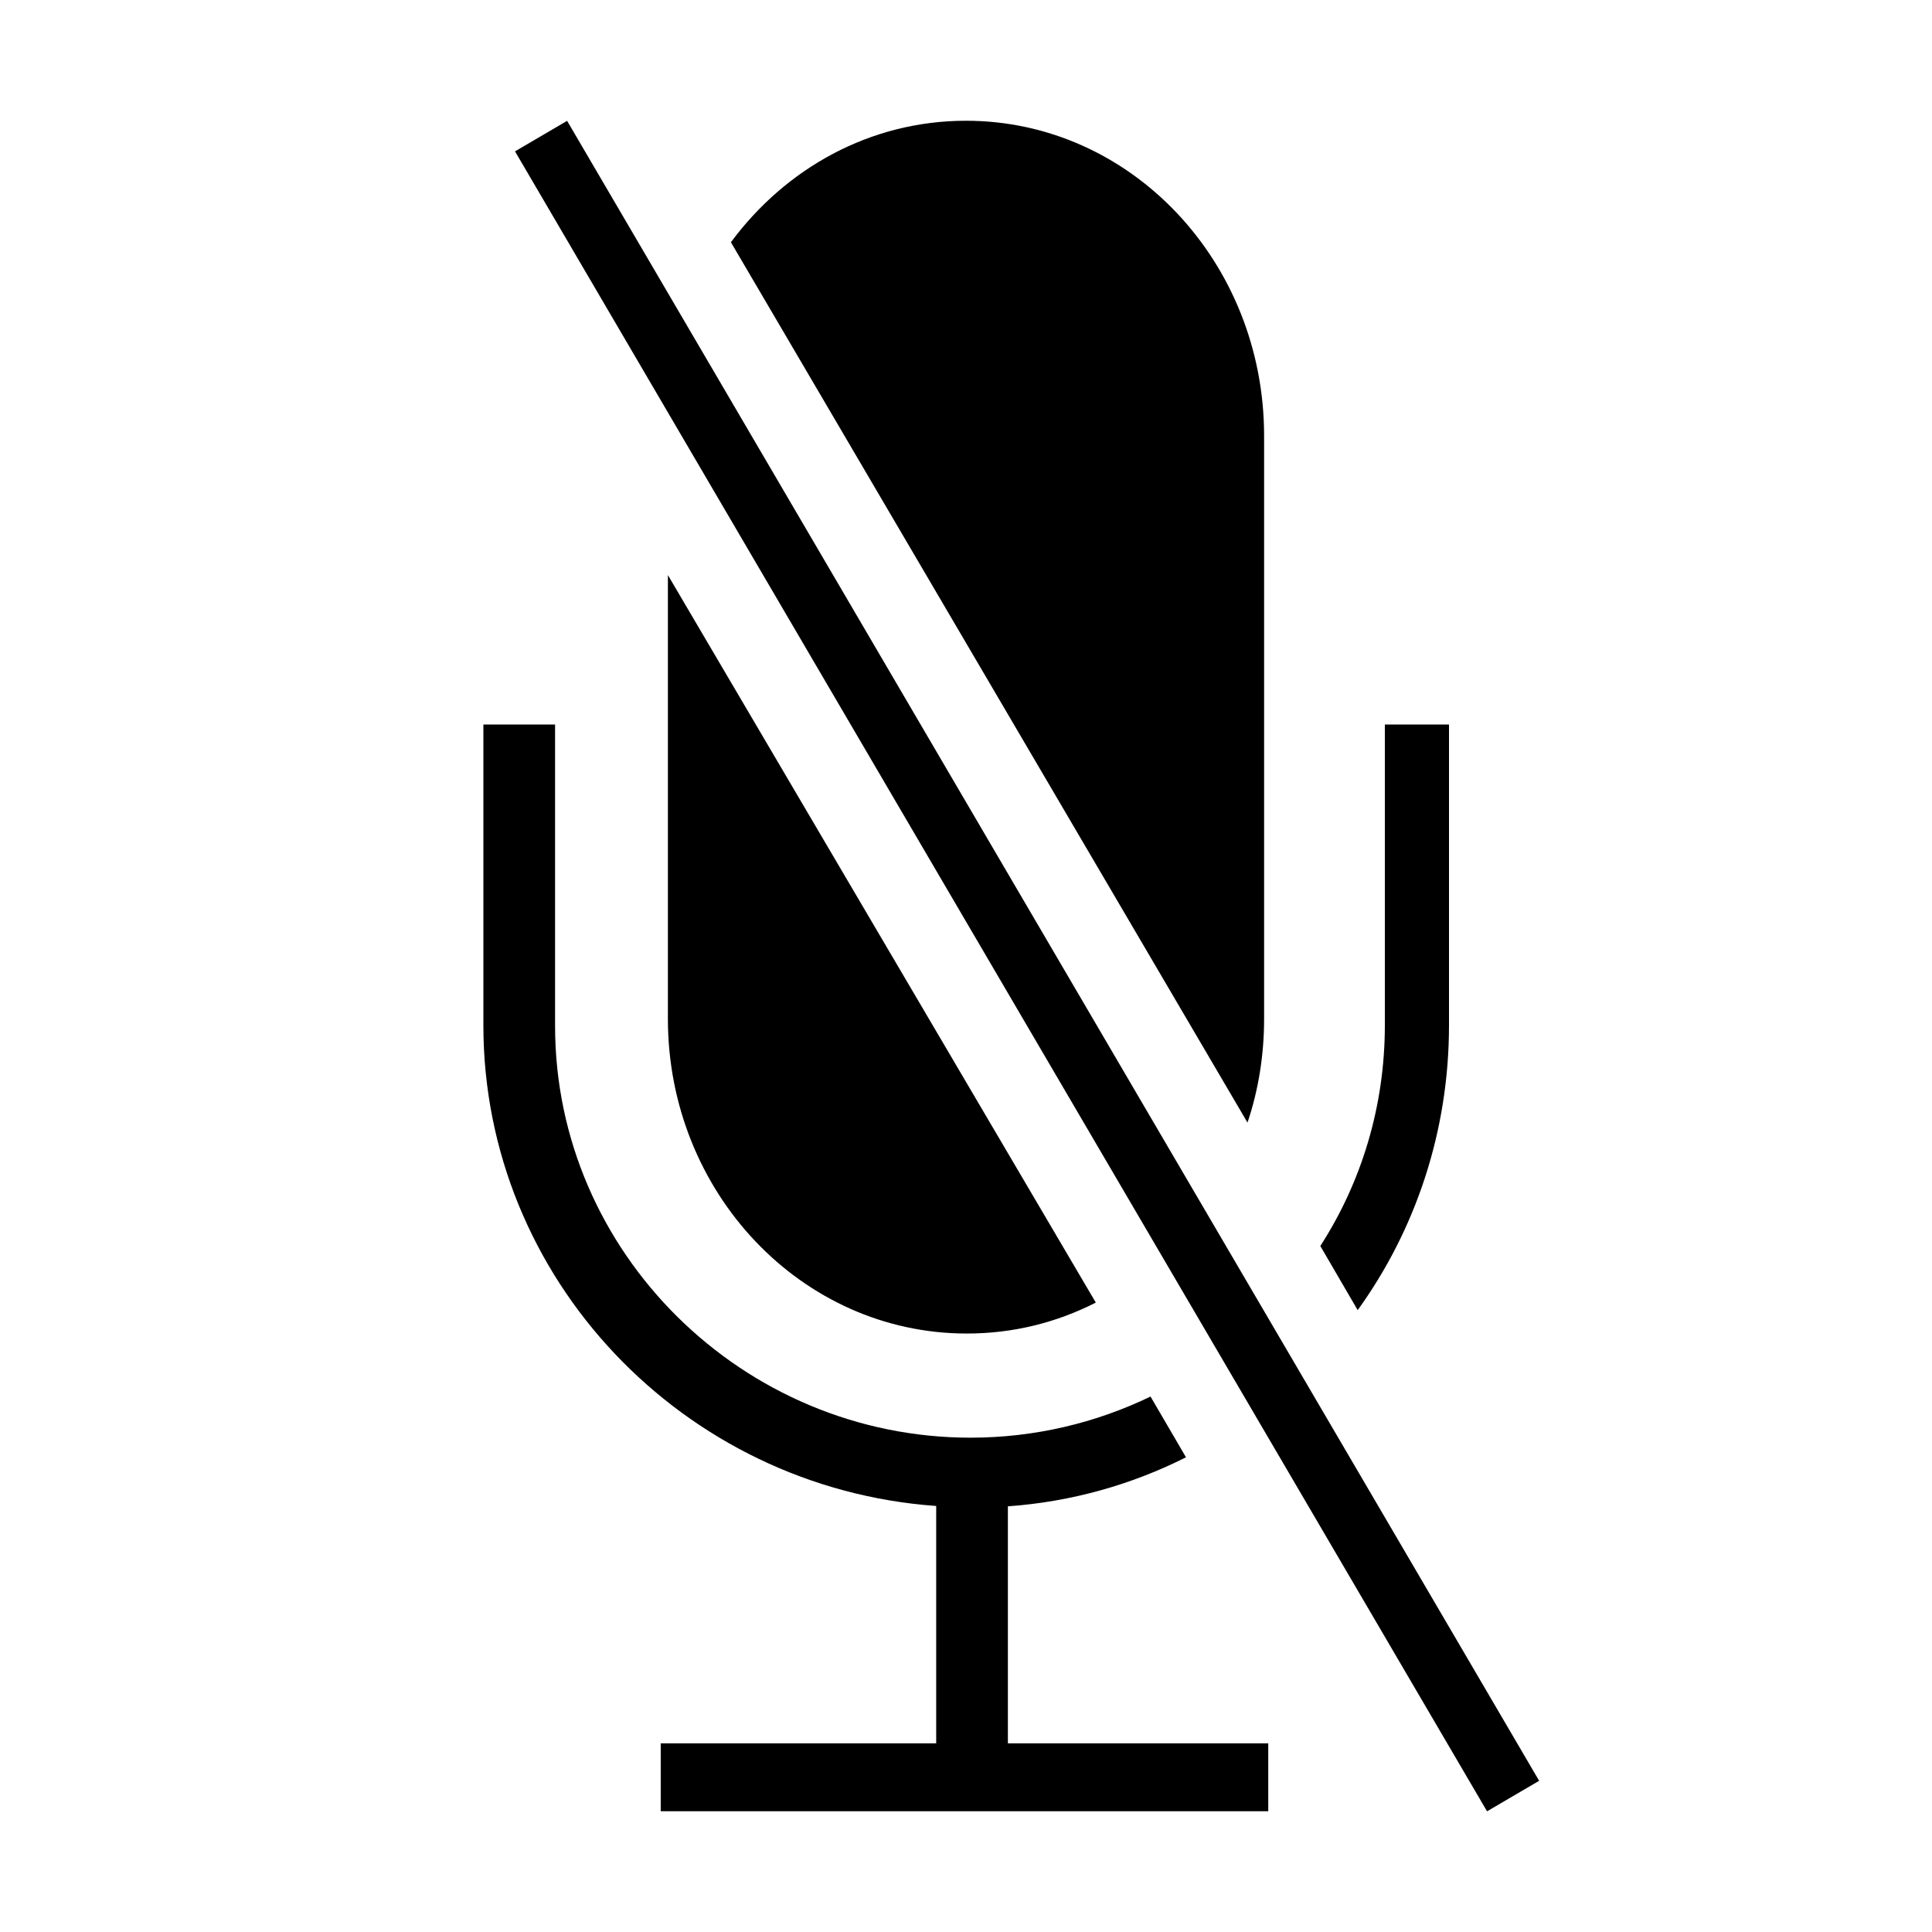
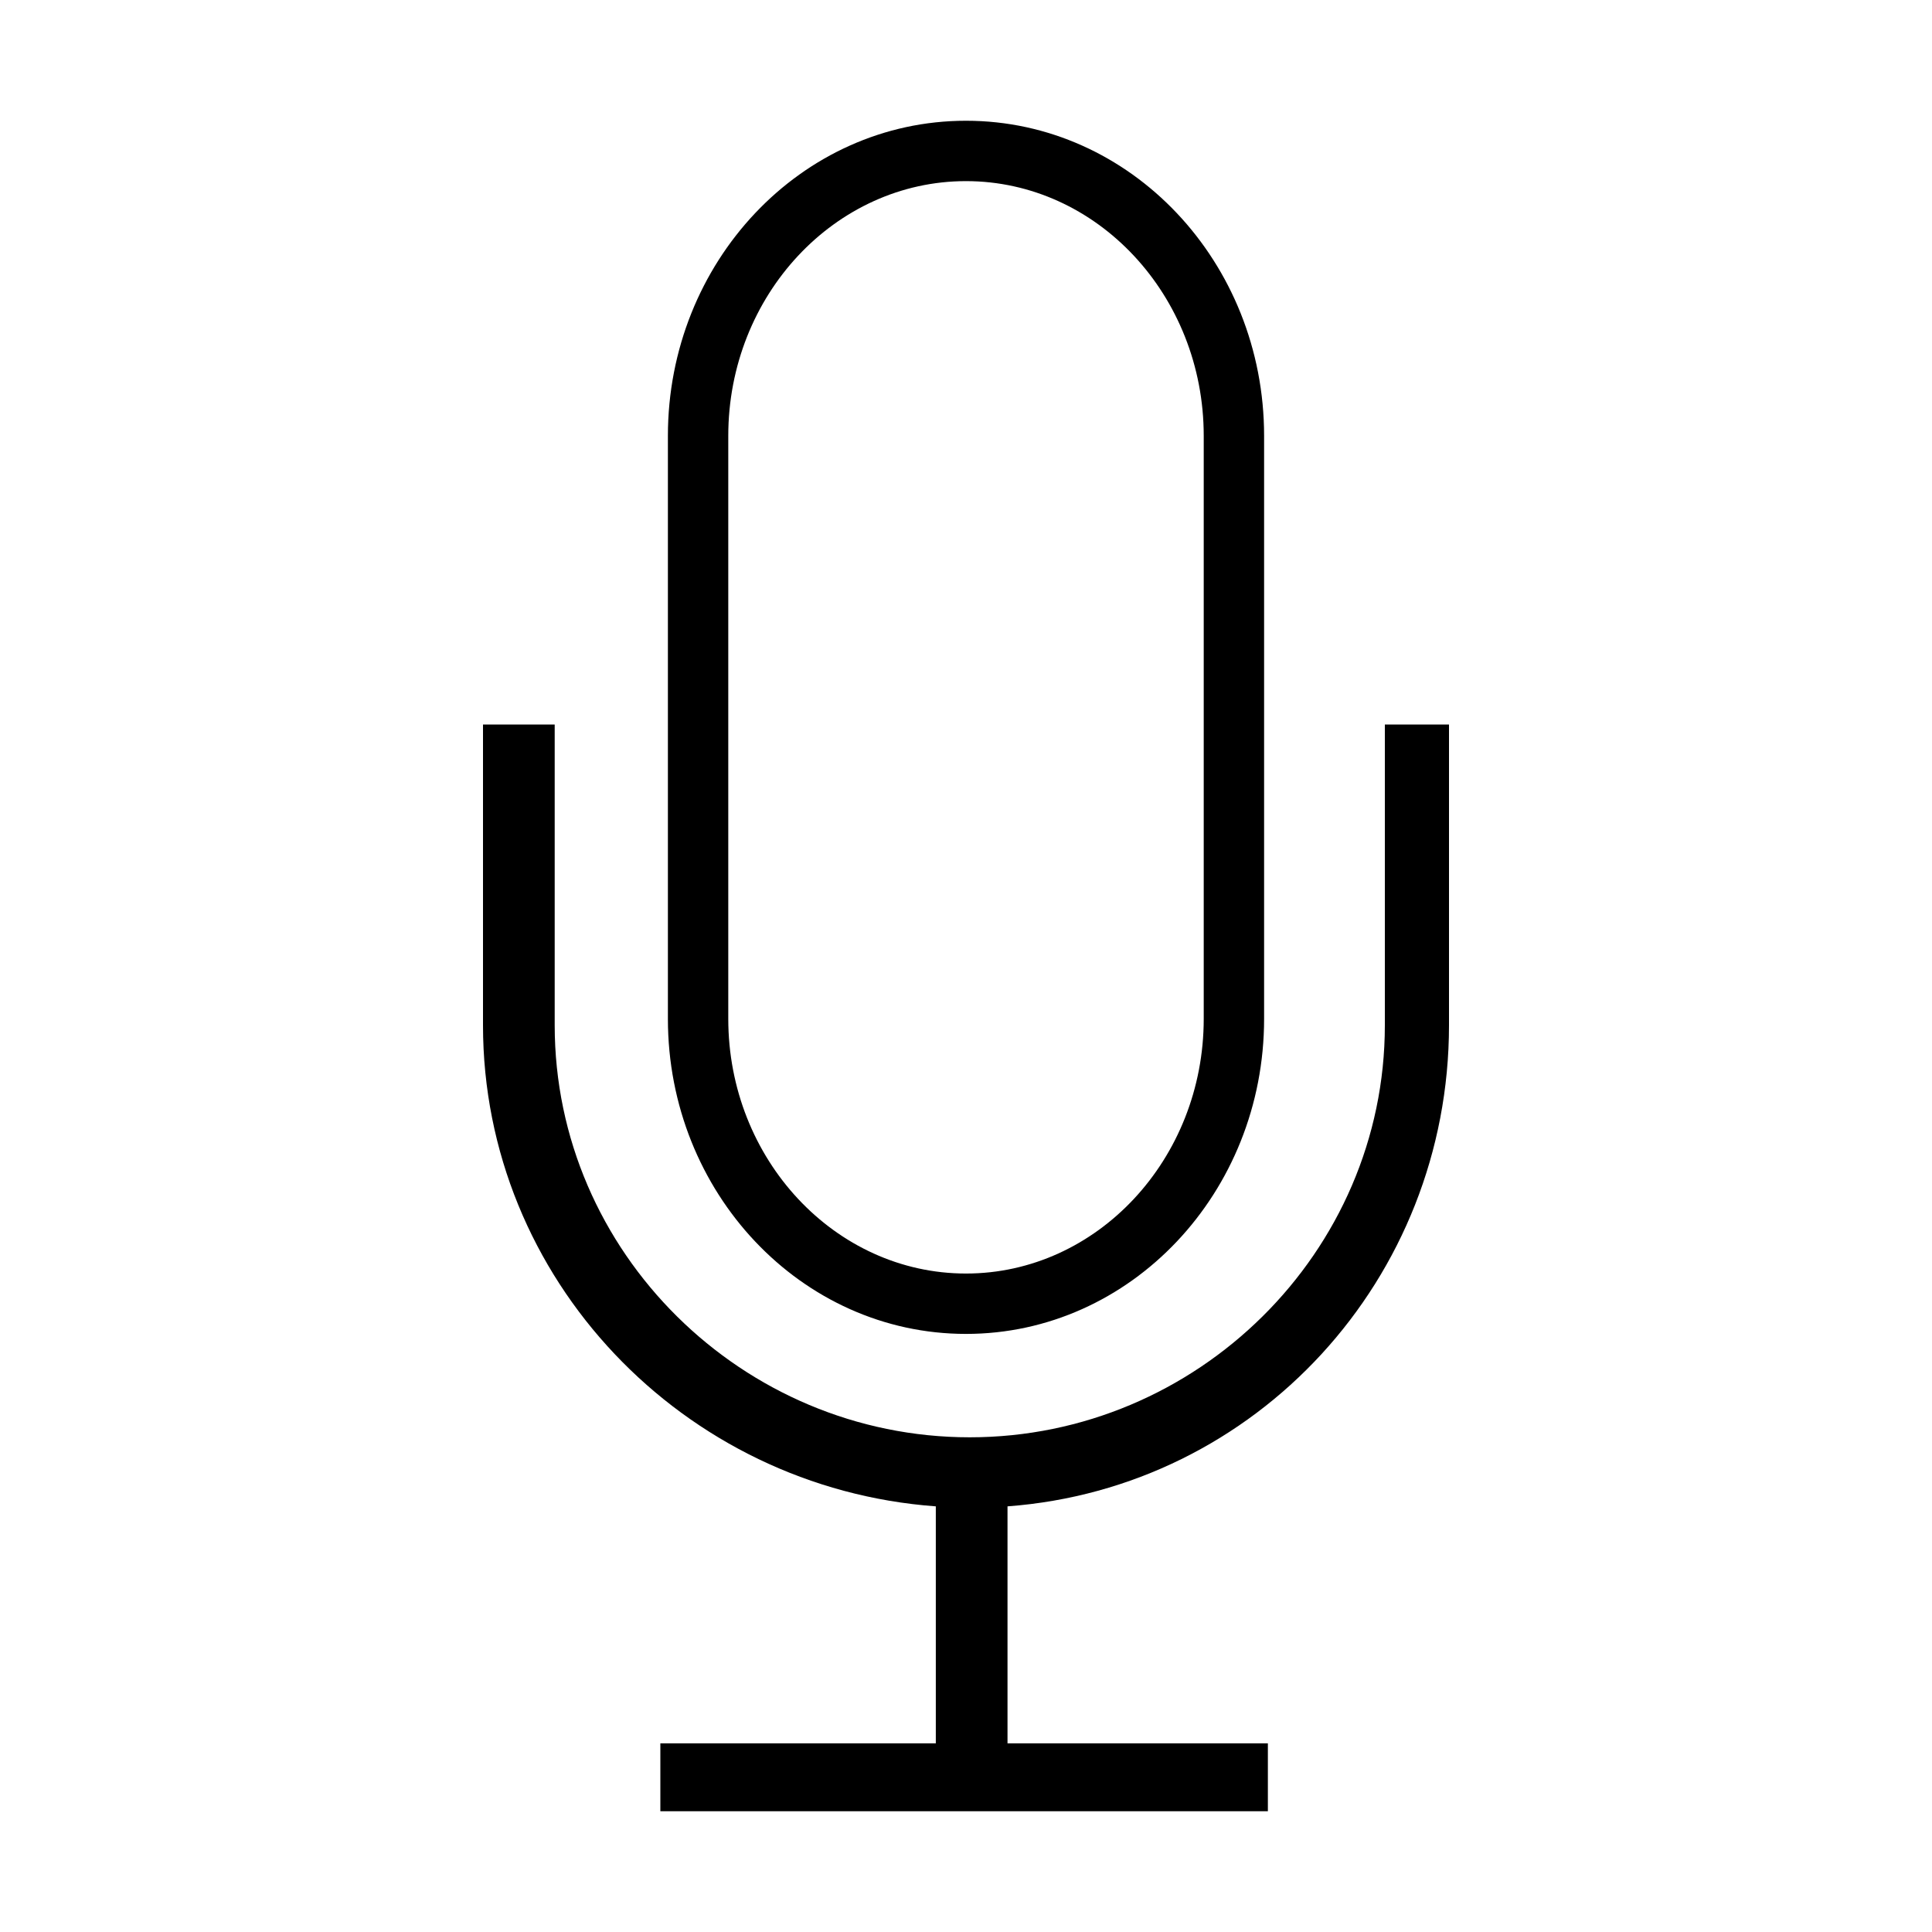
<svg xmlns="http://www.w3.org/2000/svg" width="512" height="512" viewBox="0 0 512 512">
-   <path d="M136.483 40.11l13.806-8.086 257.6 439.907-13.807 8.086zM256.2 353.4c12.3 0 23.8-2.9 34.2-8.2L177 152.4V270c0 46 35.4 83.4 79.2 83.4zM335 270V115.5c0-46-35.2-83.5-79-83.5-25.4 0-47.8 12.6-62.3 32.2l136.9 233.3c2.9-8.6 4.4-17.9 4.4-27.5zm49 1.7V192h-17v79.7c0 21.5-6.2 41.6-17.1 58.5l9.9 17c15.3-21.2 24.2-47.3 24.2-75.5zM267 399.2c17-1.2 33-5.8 47.3-13l-9.4-16.1c-14.5 7-30.7 10.9-47.7 10.9-60.3 0-110.1-49-110.1-109.1V192h-19v79.7c0 67.2 53 122.6 120 127.4V462h-73v18h161v-18h-69v-62.8z" />
+   <path d="M256 32c-43.7 0-79 37.5-79 83.5V270c0 46 35.3 83.5 79 83.5s79-37.5 79-83.5V115.5c0-46-35.3-83.5-79-83.5zm63 238c0 37.2-28.3 67.5-63 67.5s-63-30.3-63-67.5V115.5c0-37.2 28.3-67.5 63-67.5s63 30.3 63 67.5V270zM367 192v79.7c0 60.2-49.8 109.2-110 109.2s-110-49-110-109.2V192h-19v79.7c0 67.2 53 122.6 120 127.5V462h-73v18h161v-18h-69v-62.8c66-4.9 117-60.3 117-127.5V192h-17z" />
</svg>
